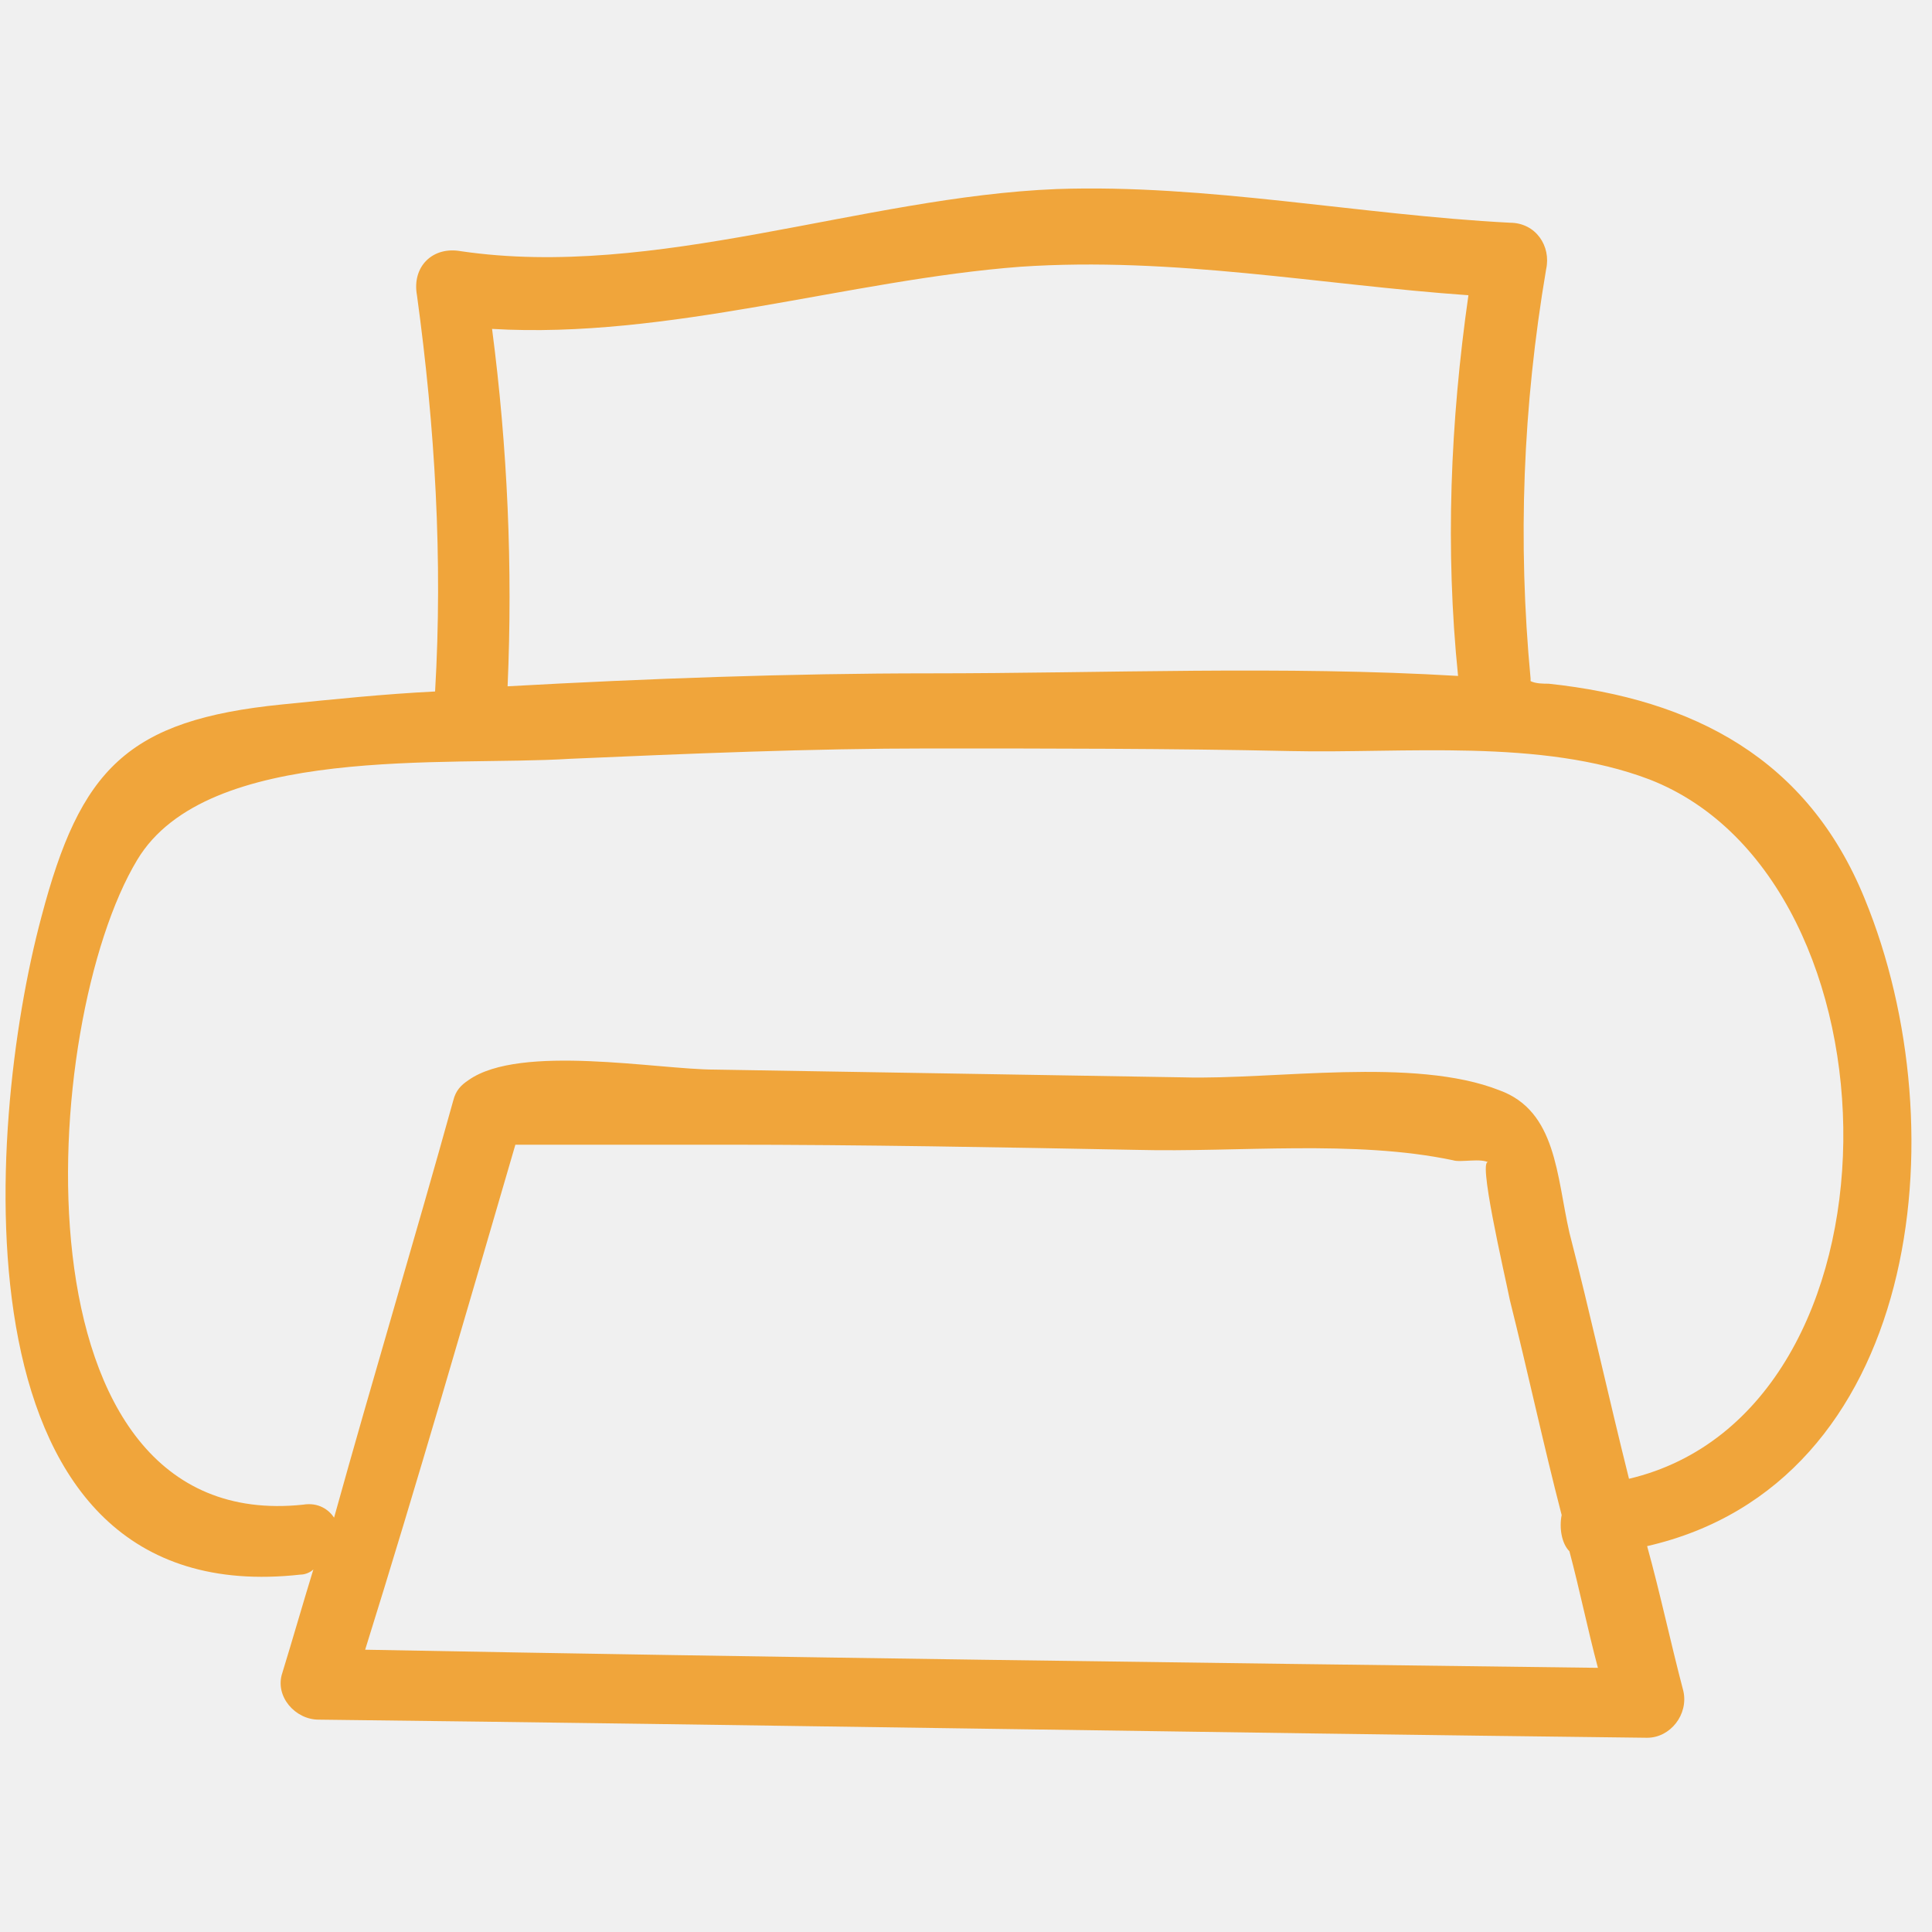
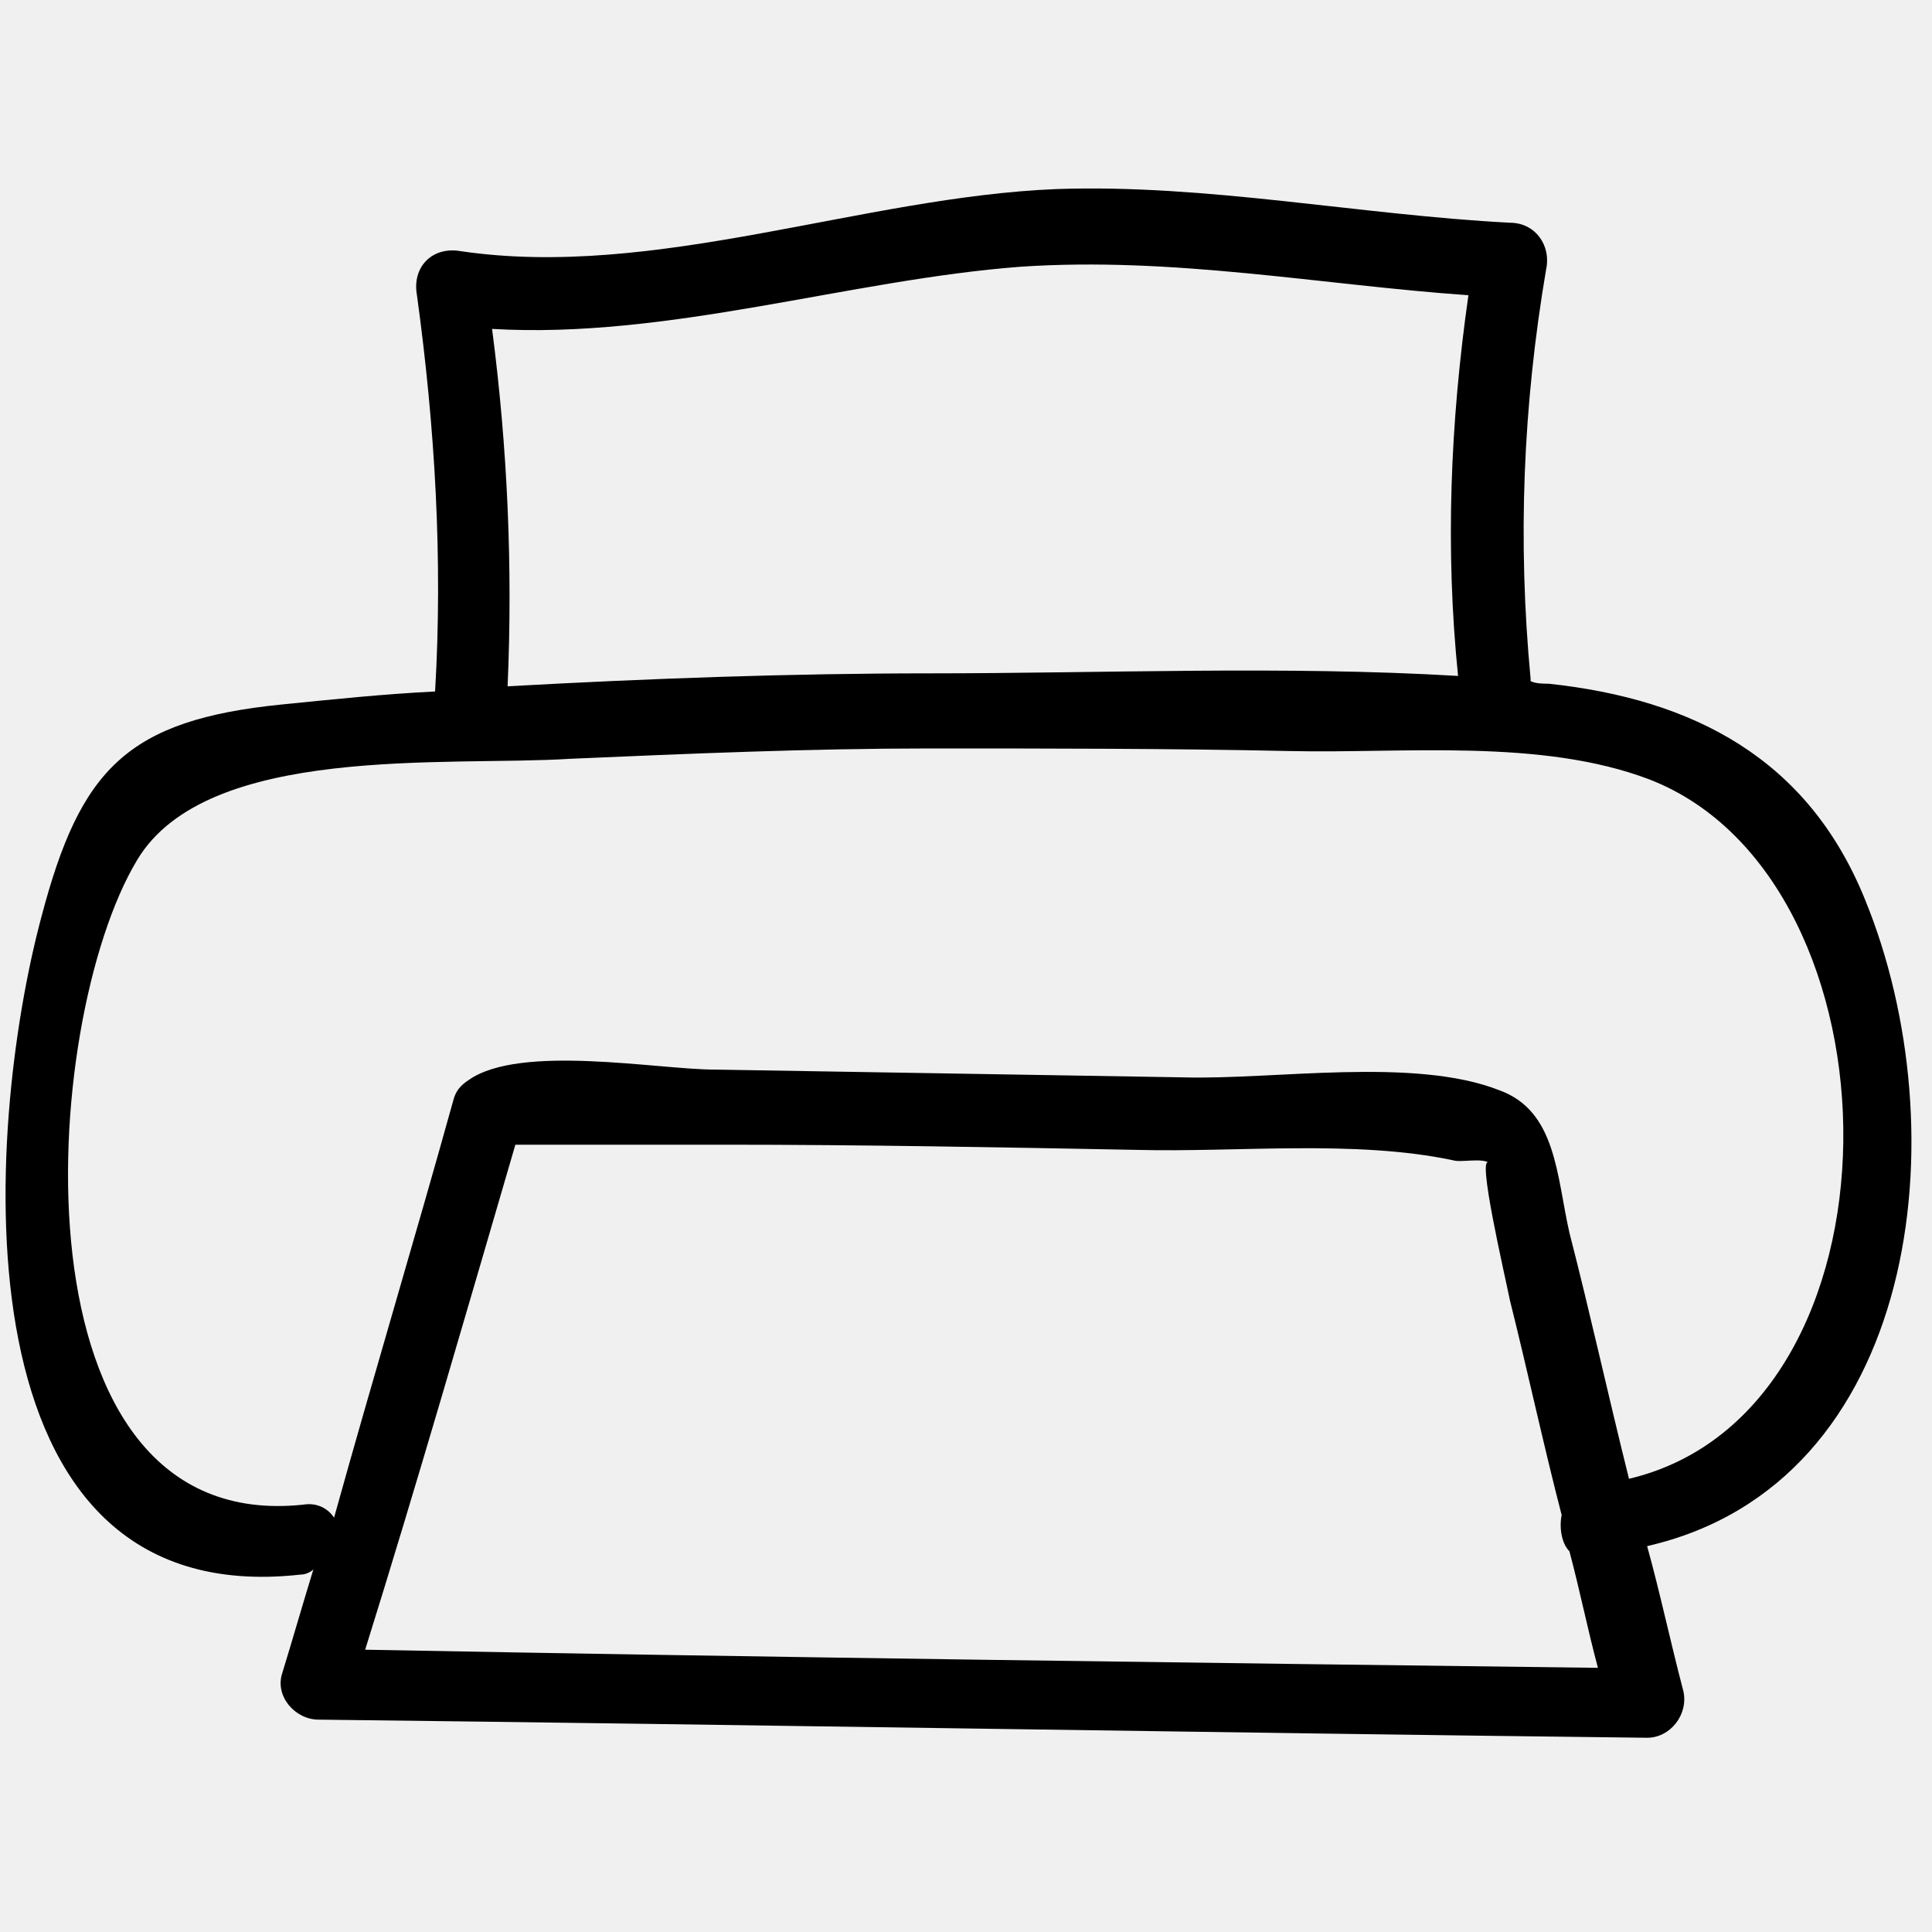
<svg xmlns="http://www.w3.org/2000/svg" version="1.1" id="Calque_1" x="0px" y="0px" viewBox="0 0 74.6 74.6" style="enable-background:new 0 0 74.6 74.6;" xml:space="preserve">
  <style type="text/css">
	.st0{fill:#6D9DBD;}
	.st1{fill:#6DA3C3;}
	.st2{fill:#F2A73B;}
	.st3{fill:none;}
	.st4{fill:none;stroke:#F2A73B;stroke-width:3;stroke-miterlimit:10;}
	.st5{fill:#6DA1C1;}
	.st6{fill:#F6AB3B;}
	.st7{fill:none;stroke:#F6AB3B;stroke-width:3;stroke-miterlimit:10;}
	.st8{fill:#F8AD3B;}
	.st9{fill:#C6C6C6;}
	.st10{fill:#F4901E;}
	.st11{fill:none;stroke:#F8AD3B;stroke-width:3;stroke-miterlimit:10;}
	.st12{fill:#FFFFFF;}
	.st13{fill:#FFFFFF;stroke:#C6C6C6;stroke-width:3;stroke-miterlimit:10;}
	.st14{fill:none;stroke:#C6C6C6;stroke-width:3;stroke-miterlimit:10;}
	.st15{stroke:#FCE9DB;stroke-width:2;stroke-miterlimit:10;}
- 	.st16{fill:#F0A53B;}
+ 	.st16{fill:#000;}
	.st17{fill:none;stroke:#F2A73B;stroke-miterlimit:10;}
</style>
  <g>
    <path class="st16" d="M72,34.7c-2.2-5.4-6.6-7.7-12.2-8.3c-0.2,0-0.5,0-0.7-0.1c0,0,0,0,0-0.1c-0.5-5.3-0.3-10.5,0.6-15.8   c0.2-0.9-0.4-1.8-1.4-1.8c-5.8-0.3-11.7-1.5-17.5-1.3c-7.5,0.3-15.5,3.5-23,2.4c-1.1-0.2-1.9,0.6-1.7,1.7c0.7,5.1,1,10.2,0.7,15.3   c-2,0.1-3.9,0.3-5.9,0.5c-6,0.6-7.8,2.5-9.3,8.2c-2.2,8.2-3.5,26.9,10,25.4c0.2,0,0.4-0.1,0.5-0.2c-0.4,1.3-0.8,2.7-1.2,4   c-0.3,0.9,0.5,1.8,1.4,1.8c17.1,0.2,34.2,0.5,51.3,0.7c0.9,0,1.6-0.9,1.4-1.8c-0.5-1.9-0.9-3.8-1.4-5.6   C74.1,57.3,75.7,43.7,72,34.7z M19,12.7c6.8,0.4,13.8-1.9,20.4-2.4C45.3,9.9,51,11,56.7,11.4c-0.7,4.9-0.9,9.8-0.4,14.7   c-6.7-0.4-13.7-0.1-20.4-0.1c-5.4,0-10.9,0.2-16.3,0.5C19.8,21.9,19.6,17.3,19,12.7z M19.9,44.2c0,0,0.1,0,0.1,0c0.6,0,1.2,0,1.8,0   c2.1,0,4.1,0,6.2,0c5.3,0,10.6,0.1,15.9,0.2c3.9,0.1,8.4-0.4,12.2,0.4c0.3,0.1,1.1-0.1,1.4,0.1c-0.5-0.4,0.6,4.3,0.8,5.3   c0.7,2.8,1.3,5.6,2,8.3c-0.1,0.5,0,1.1,0.3,1.4c0.4,1.5,0.7,3,1.1,4.5c-15.9-0.2-31.7-0.4-47.6-0.7C16.1,57.3,18,50.7,19.9,44.2z    M62.9,57.1c-0.8-3.2-1.5-6.4-2.3-9.5c-0.5-2.2-0.5-4.7-2.7-5.5c-3.3-1.3-8.7-0.4-12.2-0.5c-6-0.1-12.1-0.2-18.1-0.3   c-2.2,0-7.5-1-9.5,0.4c0,0,0,0,0,0c-0.3,0.2-0.5,0.4-0.6,0.8c-1.5,5.4-3.1,10.7-4.6,16.1c-0.2-0.3-0.6-0.6-1.2-0.5   C0.3,59.3,1.5,39.5,5.3,33.2c2.7-4.5,12-3.6,16.7-3.9c4.6-0.2,9.3-0.4,13.9-0.4c4.6,0,9.3,0,13.9,0.1c4.4,0.1,9.7-0.5,13.9,1.1   C73.7,34,73.9,54.5,62.9,57.1z" />
  </g>
</svg>
